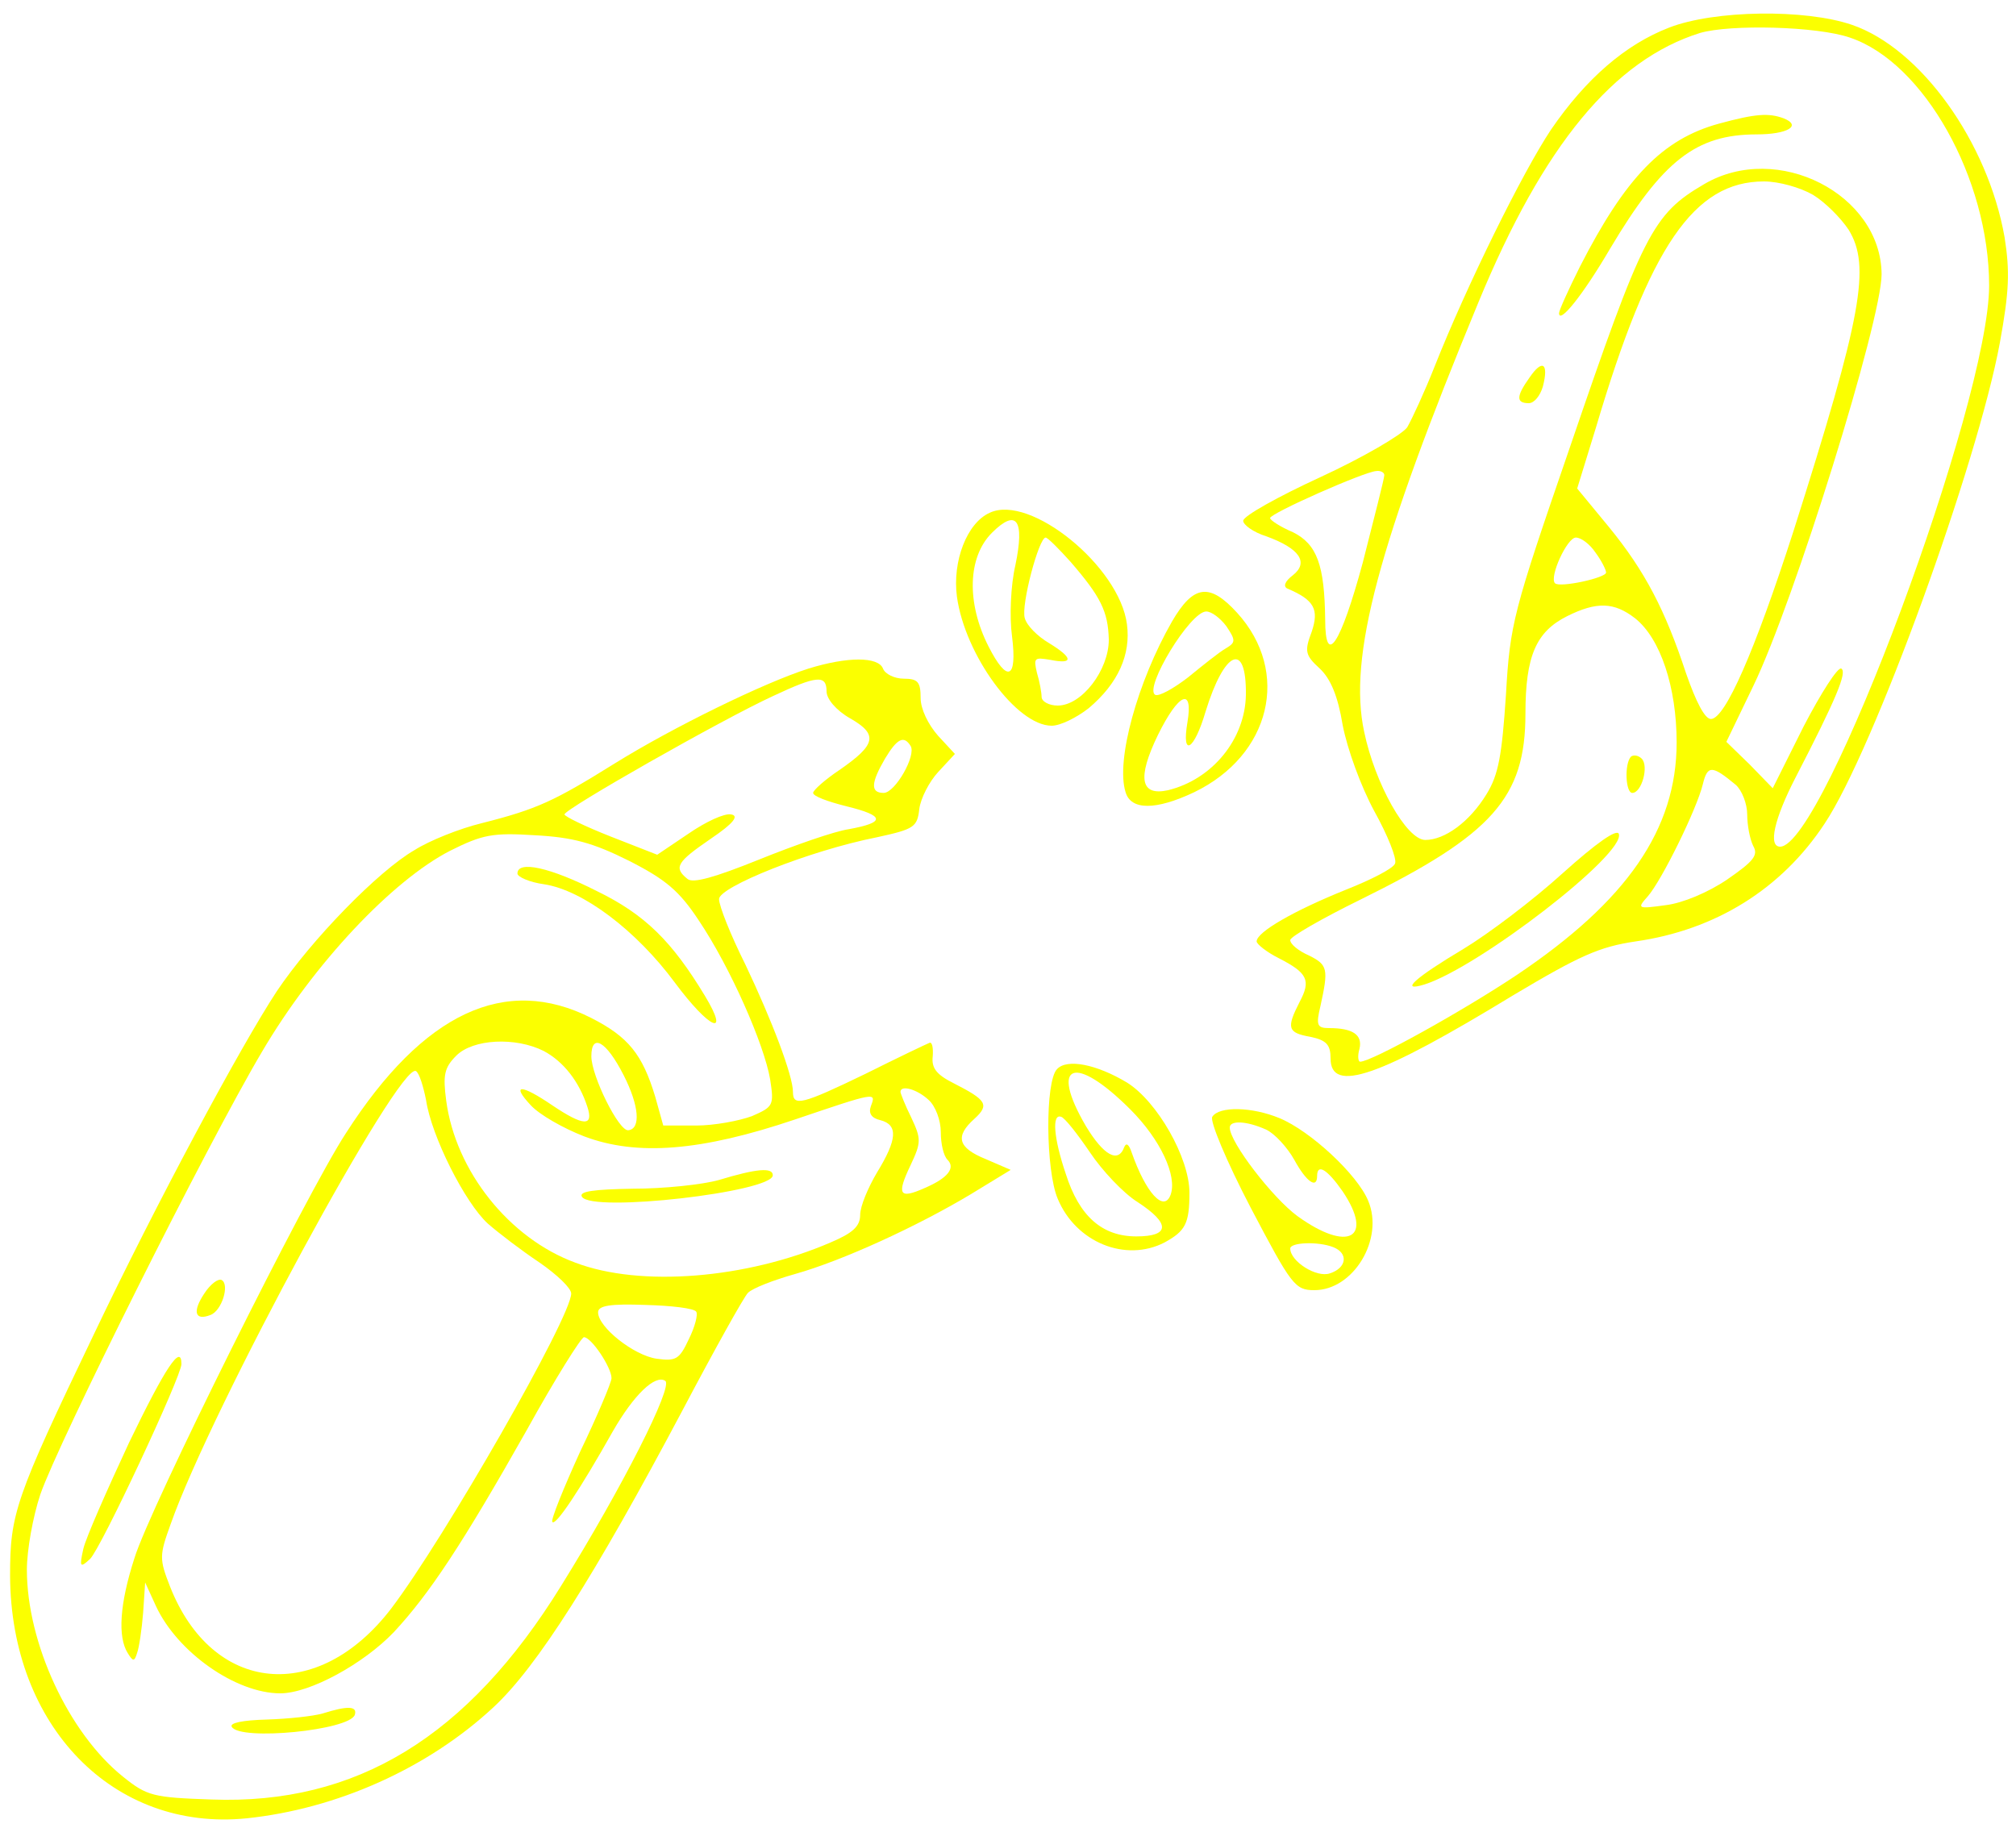
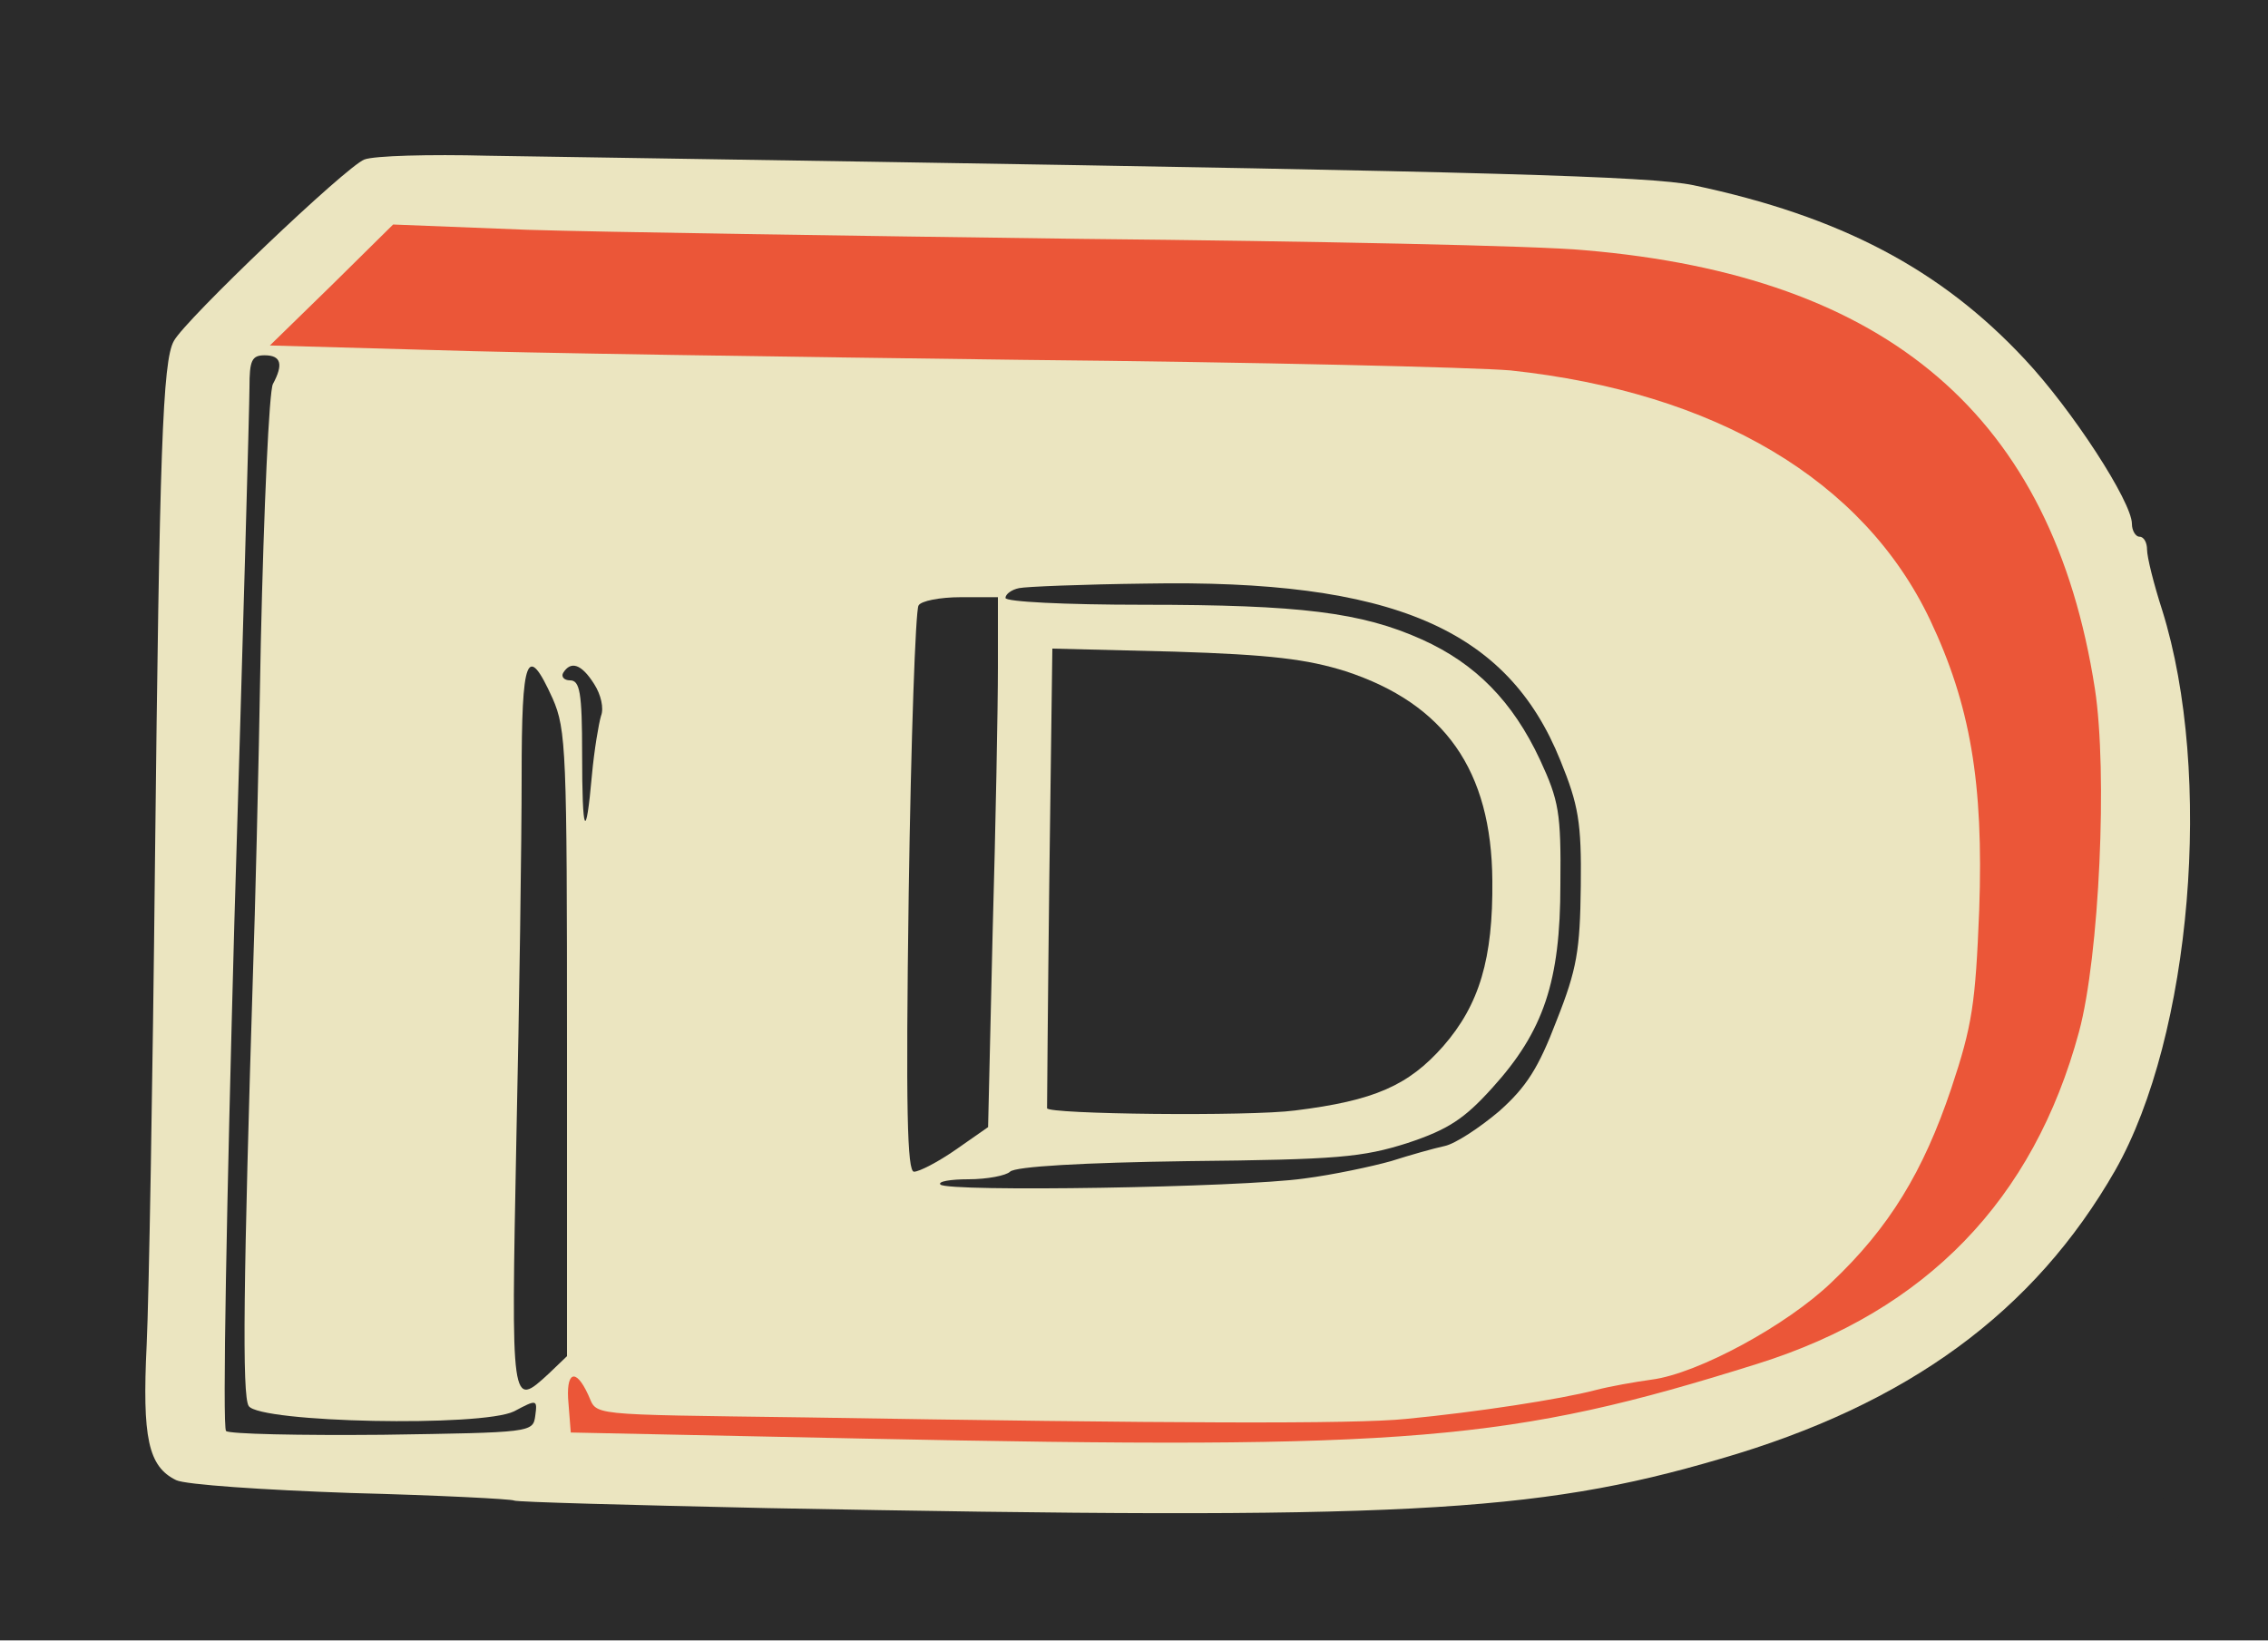
- <svg xmlns="http://www.w3.org/2000/svg" version="1.0" width="300pt" height="272pt" viewBox="0 0 300 272" preserveAspectRatio="xMidYMid meet">
-   <g transform="translate(0,272) scale(0.1,-0.1)" fill="#fbff00" stroke="none">
-     <path d="M2484 2679 c-65 -25 -124 -76 -176 -152 -42 -63 -125 -231 -173 -352 -15 -38 -34 -79 -41 -91 -8 -11 -66 -45 -129 -74 -63 -29 -115 -58 -115 -65 0 -6 15 -17 34 -23 50 -18 64 -39 40 -58 -12 -9 -15 -17 -8 -20 40 -17 47 -31 36 -64 -11 -29 -10 -35 12 -55 16 -15 27 -41 34 -84 7 -36 27 -91 47 -128 20 -36 34 -71 31 -78 -2 -7 -35 -24 -73 -39 -77 -31 -133 -63 -133 -77 0 -4 15 -16 33 -25 43 -22 48 -33 31 -65 -20 -39 -18 -46 16 -52 24 -5 30 -12 30 -32 0 -53 72 -28 272 94 99 59 128 72 182 80 119 17 217 78 281 175 73 109 228 537 261 716 14 77 15 106 7 157 -25 142 -125 281 -227 316 -70 24 -205 22 -272 -4z m269 -15 c110 -37 207 -210 207 -369 0 -174 -246 -835 -311 -835 -18 0 -9 41 23 103 61 118 77 157 68 162 -5 3 -30 -36 -56 -86 l-46 -92 -34 35 -35 34 40 83 c61 126 191 544 191 613 -1 119 -155 198 -264 134 -77 -45 -91 -73 -201 -395 -83 -241 -88 -259 -94 -365 -6 -90 -11 -119 -29 -148 -25 -41 -62 -68 -91 -68 -28 0 -75 84 -91 161 -24 111 21 279 170 639 97 235 202 361 330 401 45 13 174 10 223 -7z m-55 -234 c18 -11 41 -34 53 -52 33 -54 20 -127 -82 -448 -58 -180 -102 -280 -123 -280 -9 0 -22 25 -37 68 -31 94 -61 152 -115 218 l-47 57 28 91 c80 270 146 366 250 366 22 0 54 -9 73 -20z m-638 -417 c0 -5 -15 -63 -32 -130 -33 -122 -56 -157 -56 -85 -1 81 -12 112 -48 130 -19 8 -34 18 -34 21 0 7 140 69 158 70 6 1 12 -2 12 -6z m314 -115 c9 -12 16 -26 16 -30 0 -8 -69 -23 -76 -16 -9 9 18 68 31 68 8 0 21 -10 29 -22z m59 -98 c38 -30 62 -103 62 -185 0 -129 -74 -236 -238 -346 -81 -54 -216 -129 -233 -129 -3 0 -4 9 -1 19 5 21 -10 31 -45 31 -18 0 -20 4 -13 33 12 55 11 61 -17 75 -16 7 -28 17 -28 23 0 5 47 32 104 60 197 97 246 152 246 277 0 86 16 122 62 145 44 22 70 21 101 -3z m150 -248 c9 -8 17 -28 17 -44 0 -16 4 -37 9 -47 8 -14 0 -23 -39 -50 -28 -19 -66 -35 -91 -38 -43 -6 -43 -5 -27 13 21 24 73 130 82 167 7 29 14 28 49 -1z" />
-     <path d="M2558 2536 c-84 -23 -139 -80 -207 -213 -17 -34 -31 -65 -31 -69 0 -17 35 26 76 96 78 131 128 170 218 170 46 0 68 13 40 24 -22 8 -41 7 -96 -8z" />
-     <path d="M2276 2158 c-20 -28 -20 -38 -1 -38 8 0 17 11 21 25 9 35 -1 41 -20 13z" />
-     <path d="M2427 1594 c-10 -11 -8 -54 2 -54 14 0 25 40 14 51 -5 5 -12 6 -16 3z" />
-     <path d="M2326 1421 c-44 -40 -110 -90 -148 -113 -72 -43 -97 -65 -58 -53 81 26 299 194 289 224 -3 8 -34 -14 -83 -58z" />
-     <path d="M1473 1957 c-34 -15 -56 -72 -49 -125 12 -87 89 -192 141 -192 13 0 37 12 55 26 44 37 63 80 57 125 -11 86 -144 194 -204 166z m38 -78 c-7 -30 -9 -77 -5 -106 8 -64 -7 -70 -35 -15 -33 65 -31 133 5 169 37 37 49 19 35 -48z m82 5 c45 -52 56 -74 57 -116 0 -45 -40 -98 -76 -98 -13 0 -24 6 -24 13 0 6 -3 23 -7 36 -5 22 -4 23 20 19 35 -7 34 3 -2 25 -17 10 -33 26 -36 37 -6 19 21 120 31 120 3 0 19 -16 37 -36z" />
-     <path d="M1744 1795 c-51 -89 -84 -207 -69 -254 8 -27 45 -27 102 0 114 55 144 179 64 267 -41 45 -65 42 -97 -13z m81 -7 c14 -21 14 -24 -1 -33 -9 -5 -34 -25 -56 -43 -22 -17 -44 -29 -49 -26 -17 10 52 124 76 124 8 0 21 -10 30 -22z m29 -102 c-1 -66 -50 -126 -116 -142 -41 -9 -46 18 -15 82 31 63 53 72 44 19 -9 -53 10 -42 27 16 28 91 61 106 60 25z" />
-     <path d="M1203 1725 c-66 -21 -201 -87 -288 -141 -90 -56 -115 -68 -198 -89 -33 -8 -78 -26 -100 -40 -54 -31 -154 -134 -205 -210 -54 -82 -180 -317 -272 -510 -118 -246 -125 -268 -125 -360 1 -224 154 -381 352 -361 134 14 269 74 367 165 65 60 151 196 281 441 48 91 92 170 98 176 7 7 38 19 70 28 71 20 182 71 262 119 l59 36 -37 16 c-42 17 -46 34 -17 60 23 21 18 28 -31 53 -26 13 -33 23 -31 40 1 13 -1 22 -5 20 -5 -2 -47 -22 -95 -46 -95 -46 -108 -49 -108 -27 0 24 -31 106 -71 190 -22 44 -39 87 -39 97 0 18 134 72 235 92 55 12 60 15 63 42 2 16 15 41 28 55 l25 27 -25 27 c-15 17 -26 40 -26 56 0 24 -4 29 -25 29 -14 0 -28 7 -31 15 -7 18 -53 18 -111 0z m27 -34 c0 -11 14 -28 35 -40 42 -24 39 -39 -16 -77 -21 -14 -39 -30 -39 -34 0 -5 22 -13 50 -20 57 -14 58 -24 3 -34 -21 -3 -81 -24 -133 -45 -67 -27 -99 -36 -107 -29 -21 17 -16 25 35 60 34 23 42 34 30 36 -10 2 -38 -11 -64 -29 l-46 -31 -69 27 c-38 15 -69 30 -69 33 0 8 234 141 310 176 66 31 80 32 80 7z m125 -81 c9 -14 -23 -70 -40 -70 -20 0 -19 15 2 51 18 30 28 35 38 19z m-419 -171 c55 -28 75 -45 104 -89 47 -70 97 -184 106 -236 6 -39 5 -41 -27 -55 -19 -7 -56 -14 -83 -14 l-49 0 -12 43 c-19 63 -40 89 -95 117 -128 65 -250 8 -365 -171 -59 -90 -293 -560 -315 -633 -22 -68 -25 -117 -10 -141 8 -13 10 -13 14 0 3 8 7 35 9 60 l3 45 16 -35 c32 -69 119 -130 185 -130 44 0 124 44 169 91 53 57 102 131 198 301 42 76 81 138 85 138 11 0 41 -45 41 -61 0 -6 -21 -56 -47 -110 -25 -55 -44 -102 -41 -104 5 -6 41 48 90 135 31 54 63 85 78 75 12 -8 -63 -157 -155 -305 -139 -225 -305 -326 -520 -318 -87 3 -96 5 -132 34 -81 65 -143 199 -143 308 0 29 9 79 20 112 27 78 247 519 330 659 77 131 194 255 280 299 48 24 63 27 126 23 56 -3 86 -11 140 -38z m-127 -283 c30 -16 53 -46 65 -83 10 -30 -6 -29 -52 2 -47 32 -62 32 -32 0 13 -14 48 -34 79 -46 79 -30 175 -22 314 25 121 41 121 41 113 20 -4 -11 1 -18 14 -21 27 -7 25 -29 -5 -78 -13 -22 -25 -50 -25 -63 0 -17 -11 -27 -44 -41 -125 -54 -283 -67 -380 -30 -98 36 -178 136 -192 241 -5 38 -3 49 15 67 25 25 88 28 130 7z m119 -36 c23 -45 26 -80 7 -82 -14 -2 -55 81 -55 110 0 35 22 23 48 -28z m-294 -37 c8 -54 58 -153 92 -184 16 -14 50 -40 77 -58 26 -18 47 -38 47 -46 0 -35 -189 -365 -268 -469 -109 -142 -266 -127 -329 33 -16 41 -16 46 1 93 61 173 341 689 365 674 5 -3 11 -23 15 -43z m748 0 c10 -9 18 -30 18 -48 0 -17 4 -35 10 -41 12 -12 1 -27 -34 -42 -38 -17 -42 -10 -21 34 16 34 16 39 1 71 -9 18 -16 36 -16 38 0 11 25 4 42 -12z m-346 -315 c3 -4 -2 -23 -11 -41 -14 -30 -19 -33 -48 -29 -34 5 -87 47 -87 69 0 10 18 13 71 11 38 -1 72 -5 75 -10z" />
-     <path d="M770 1420 c0 -5 18 -13 40 -16 58 -9 137 -69 194 -146 52 -70 83 -83 45 -20 -49 81 -89 121 -161 156 -69 35 -118 46 -118 26z" />
-     <path d="M304 795 c-18 -27 -14 -41 9 -32 17 6 29 45 17 52 -5 3 -17 -6 -26 -20z" />
-     <path d="M192 573 c-33 -71 -64 -141 -68 -158 -6 -27 -5 -29 10 -15 16 15 136 272 136 290 0 31 -24 -5 -78 -117z" />
-     <path d="M480 170 c-14 -4 -51 -8 -83 -9 -36 -1 -56 -5 -52 -11 13 -21 175 -5 183 18 4 13 -10 14 -48 2z" />
-     <path d="M1070 964 c-25 -7 -82 -13 -128 -13 -59 -1 -81 -4 -76 -12 14 -24 284 7 284 32 0 12 -24 10 -80 -7z" />
-     <path d="M1573 1129 c-18 -18 -17 -151 1 -193 27 -65 101 -95 159 -65 31 17 37 28 37 74 0 52 -48 136 -93 164 -45 27 -89 36 -104 20z m109 -60 c45 -45 70 -99 60 -127 -10 -27 -37 3 -58 63 -4 12 -8 15 -11 8 -9 -25 -31 -12 -57 31 -55 94 -17 108 66 25z m-60 -64 c18 -27 50 -61 71 -74 49 -32 48 -51 -2 -51 -51 0 -85 30 -105 93 -18 53 -21 90 -7 85 5 -1 24 -25 43 -53z" />
-     <path d="M1804 1058 c-4 -6 21 -66 57 -135 61 -116 66 -123 95 -123 58 0 104 76 80 133 -16 39 -86 104 -132 123 -41 17 -90 18 -100 2z m80 -19 c13 -6 32 -27 42 -45 18 -33 34 -44 34 -24 0 19 15 10 38 -23 47 -70 8 -91 -67 -37 -37 27 -101 110 -101 132 0 11 25 10 54 -3z m100 -175 c23 -9 20 -31 -5 -39 -20 -7 -59 18 -59 37 0 9 41 11 64 2z" />
+ <svg xmlns="http://www.w3.org/2000/svg" version="1.0" width="300pt" height="217pt" viewBox="0 0 300 217" preserveAspectRatio="xMidYMid meet">
+   <rect width="100%" height="100%" fill="#2b2b2b" />
+   <g transform="translate(0,217) scale(0.1,-0.1)" fill="#ebe5c0" stroke="none">
+     <path d="M482 1959 c-24 -9 -237 -212 -252 -240 -15 -26 -19 -148 -25 -689 -3 -289 -8 -576 -11 -639 -6 -123 2 -161 39 -179 12 -6 116 -13 231 -17 116 -3 213 -8 216 -10 3 -2 154 -6 335 -10 836 -16 1015 -7 1260 65 249 72 416 195 523 382 101 178 130 524 62 741 -11 34 -20 70 -20 80 0 9 -4 17 -10 17 -5 0 -10 8 -10 17 0 29 -79 151 -142 218 -111 119 -244 189 -438 230 -57 12 -280 18 -1085 31 -203 3 -433 7 -510 8 -77 2 -150 0 -163 -5z" />
+   </g>
+   <g transform="translate(0,217) scale(0.1,-0.1)" fill="#eb5638" stroke="none">
+     <path d="M439 1793 l-82 -80 214 -6 c118 -4 468 -9 779 -13 311 -3 602 -10 648 -14 271 -29 467 -145 555 -330 53 -112 71 -215 65 -384 -5 -124 -9 -152 -37 -236 -37 -110 -82 -184 -158 -256 -59 -57 -177 -121 -238 -129 -22 -3 -56 -9 -75 -14 -46 -12 -156 -29 -250 -38 -67 -7 -313 -6 -795 2 -295 4 -274 2 -287 30 -17 37 -30 30 -26 -12 l3 -38 385 -8 c727 -15 857 -4 1185 99 223 70 365 217 425 439 27 100 38 344 21 454 -56 360 -273 546 -675 580 -61 6 -361 12 -666 15 -305 4 -635 9 -732 12 l-178 7 -81 -80z" />
+   </g>
+   <g transform="translate(0,217) scale(0.1,-0.1)" fill="#2b2b2b" stroke="none">
+     <path d="M330 1658 c0 -24 -9 -342 -20 -708 -10 -366 -16 -668 -11 -673 4 -4 97 -6 207 -5 197 3 199 3 202 25 3 22 2 22 -28 6 -43 -21 -336 -15 -351 7 -9 13 -7 167 6 585 2 55 7 246 10 425 4 179 11 333 16 342 14 26 11 38 -11 38 -17 0 -20 -7 -20 -42z" />
+     <path d="M1348 1392 c-10 -2 -18 -8 -18 -13 0 -5 77 -9 183 -9 207 0 288 -10 368 -46 71 -32 120 -82 156 -159 25 -54 28 -70 27 -165 0 -128 -22 -194 -90 -269 -37 -41 -58 -55 -112 -73 -60 -19 -92 -22 -291 -24 -138 -2 -228 -7 -235 -14 -5 -5 -30 -10 -55 -10 -24 0 -41 -3 -37 -7 10 -10 396 -4 481 8 39 5 90 16 115 23 25 8 57 17 71 20 14 3 46 24 72 46 36 32 52 57 76 120 27 68 31 93 32 178 1 84 -3 107 -27 166 -70 174 -222 240 -549 234 -82 -1 -158 -4 -167 -6z" />
+     <path d="M1215 1369 c-4 -6 -10 -177 -13 -380 -4 -287 -2 -369 7 -369 7 0 32 13 55 29 l43 30 6 257 c4 141 7 299 7 351 l0 93 -49 0 c-28 0 -53 -5 -56 -11z" />
+     <path d="M1388 1009 c-2 -167 -3 -305 -3 -305 0 -8 268 -11 328 -3 105 13 150 33 196 85 48 55 66 116 65 219 -1 146 -63 234 -194 277 -51 16 -99 22 -227 26 l-161 4 -4 -303z" />
+     <path d="M690 1142 c0 -82 -3 -298 -7 -480 -7 -356 -7 -355 43 -309 l24 23 0 413 c0 387 -1 416 -19 457 -34 75 -41 56 -41 -104z" />
+     <path d="M745 1280 c-3 -5 1 -10 9 -10 13 0 16 -16 16 -97 0 -108 5 -118 13 -28 3 33 9 68 12 78 4 10 0 28 -9 42 -17 27 -31 31 -41 15z" />
+     <path d="M2827 190 c-40 -32 -43 -57 -11 -91 34 -36 54 -36 88 -3 33 34 33 54 -2 87 -34 32 -42 33 -75 7z m73 -37 c25 -7 26 -20 1 -28 -11 -3 -23 -15 -26 -26 -8 -25 -21 -24 -28 2 -3 11 -15 23 -26 26 -18 5 -17 7 12 37 30 30 33 31 40 13 4 -10 16 -21 27 -24z" />
  </g>
</svg>
